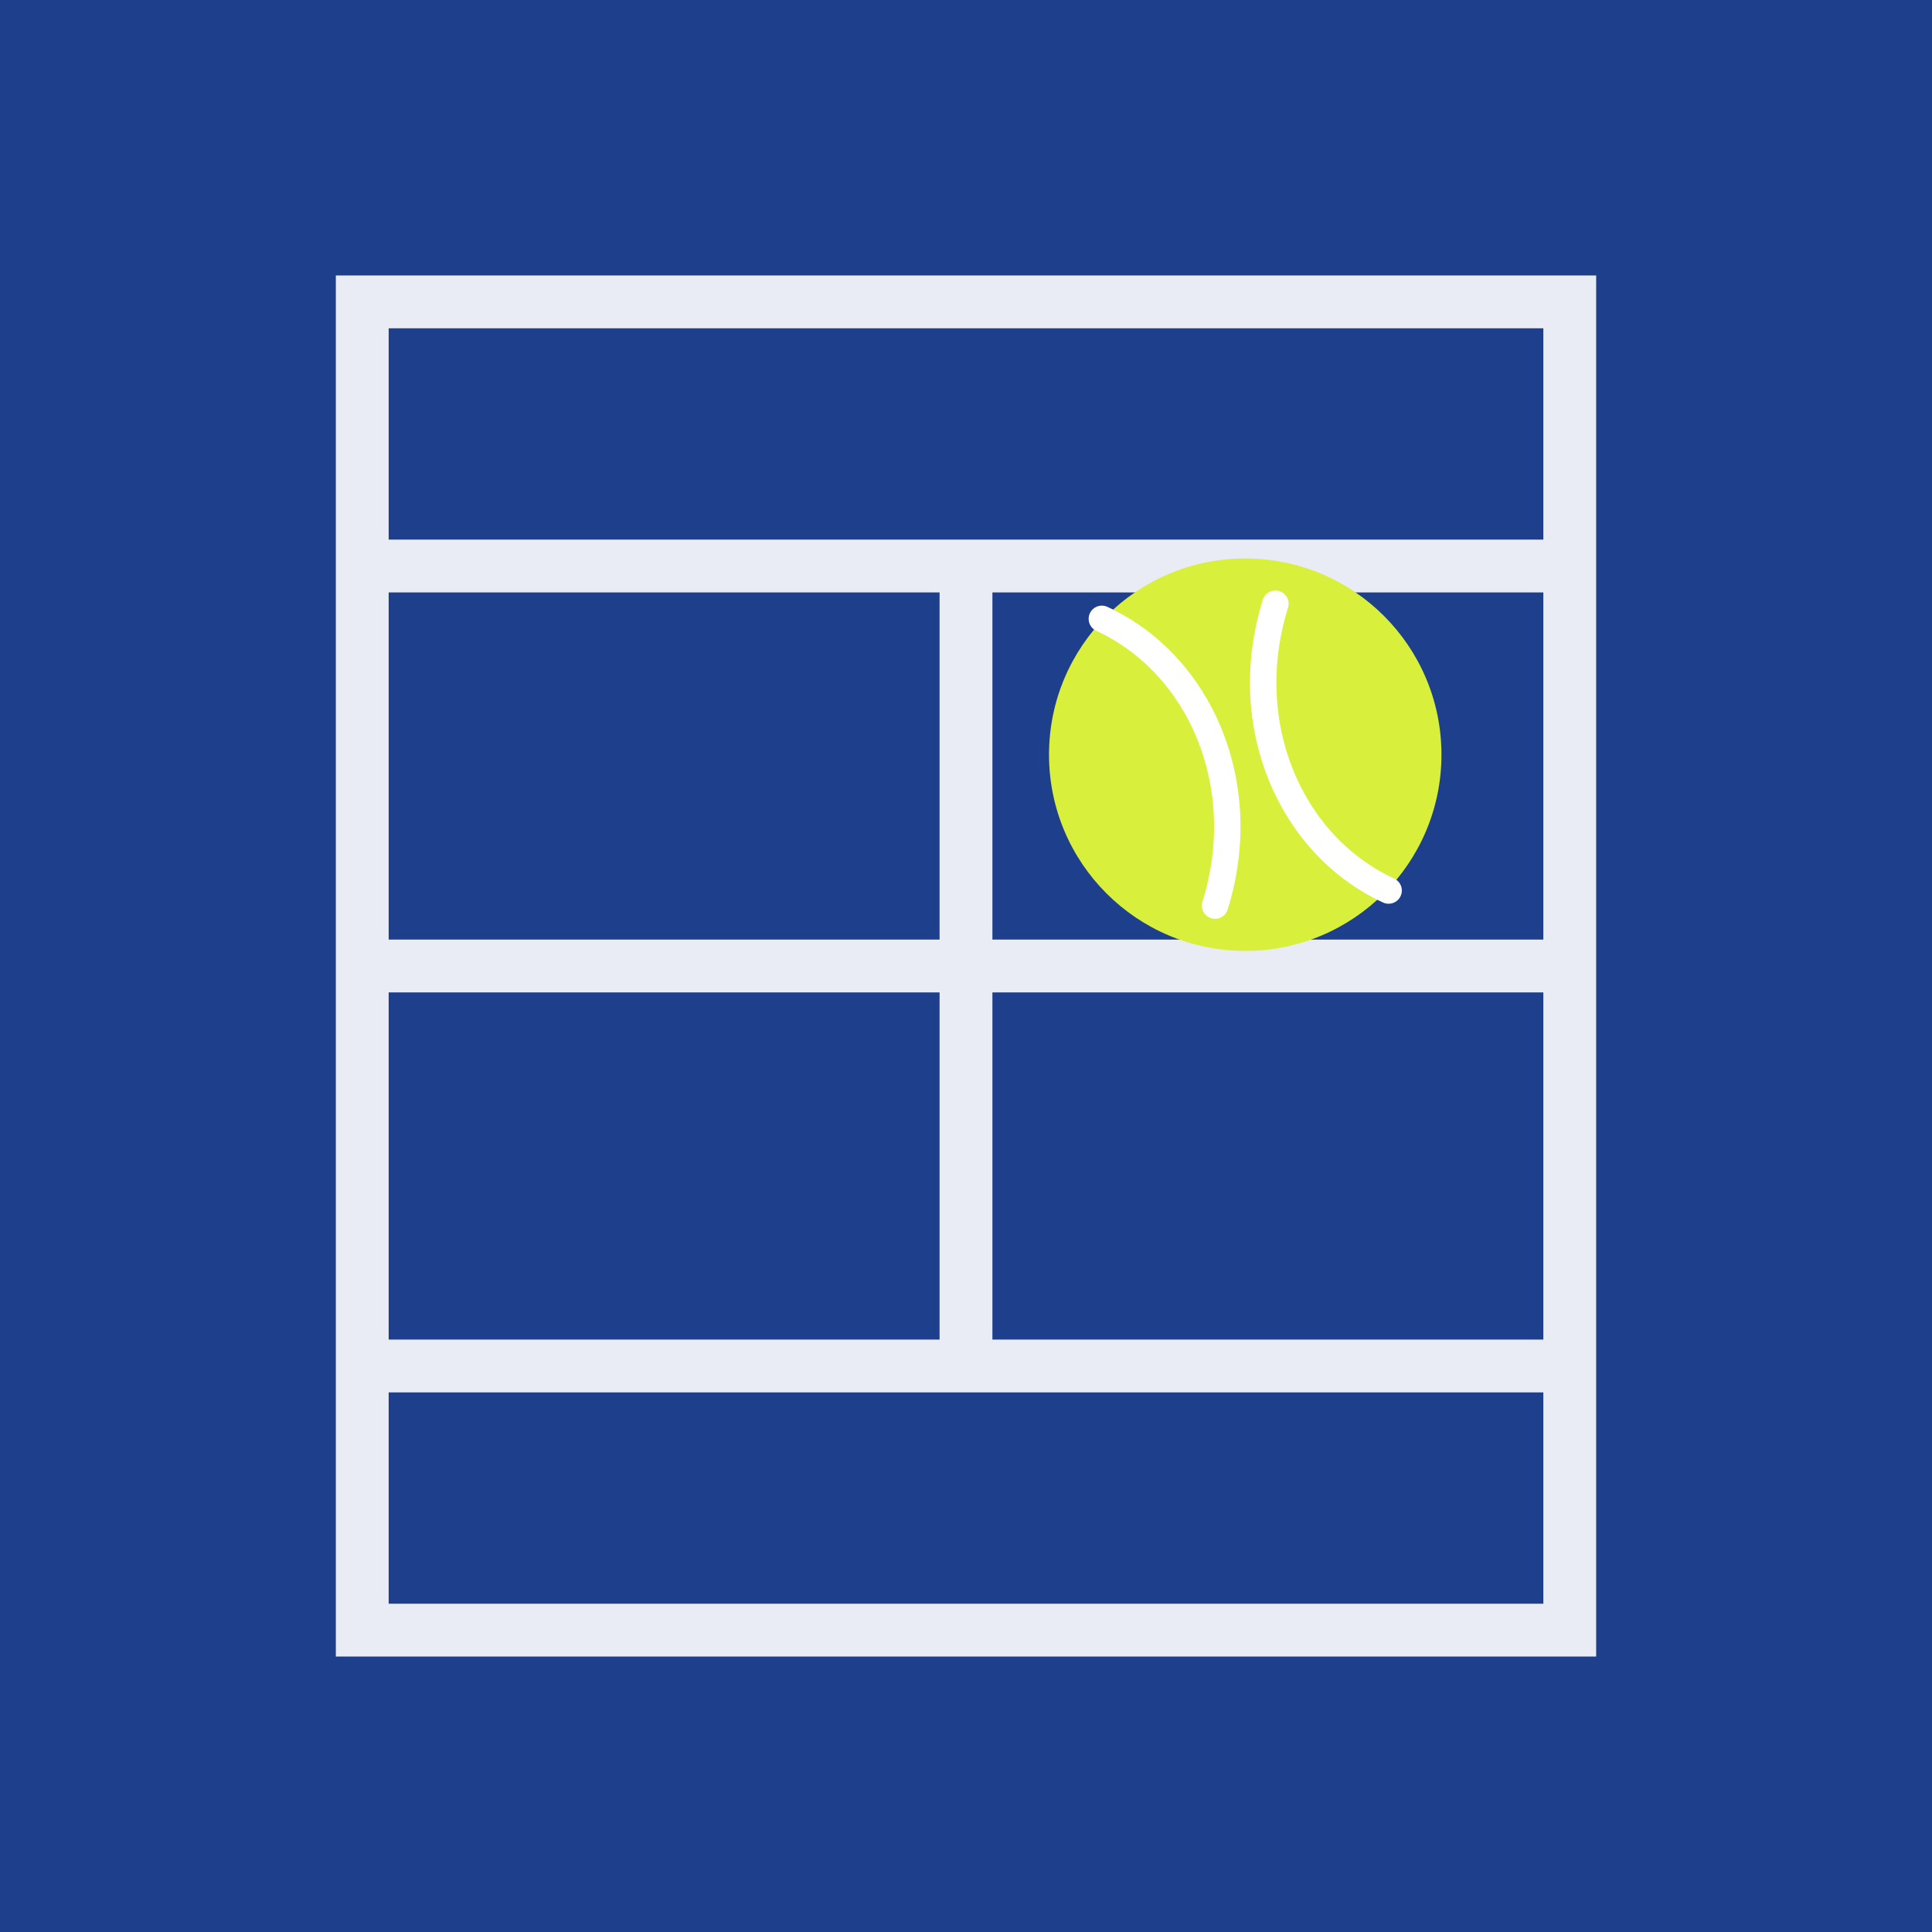
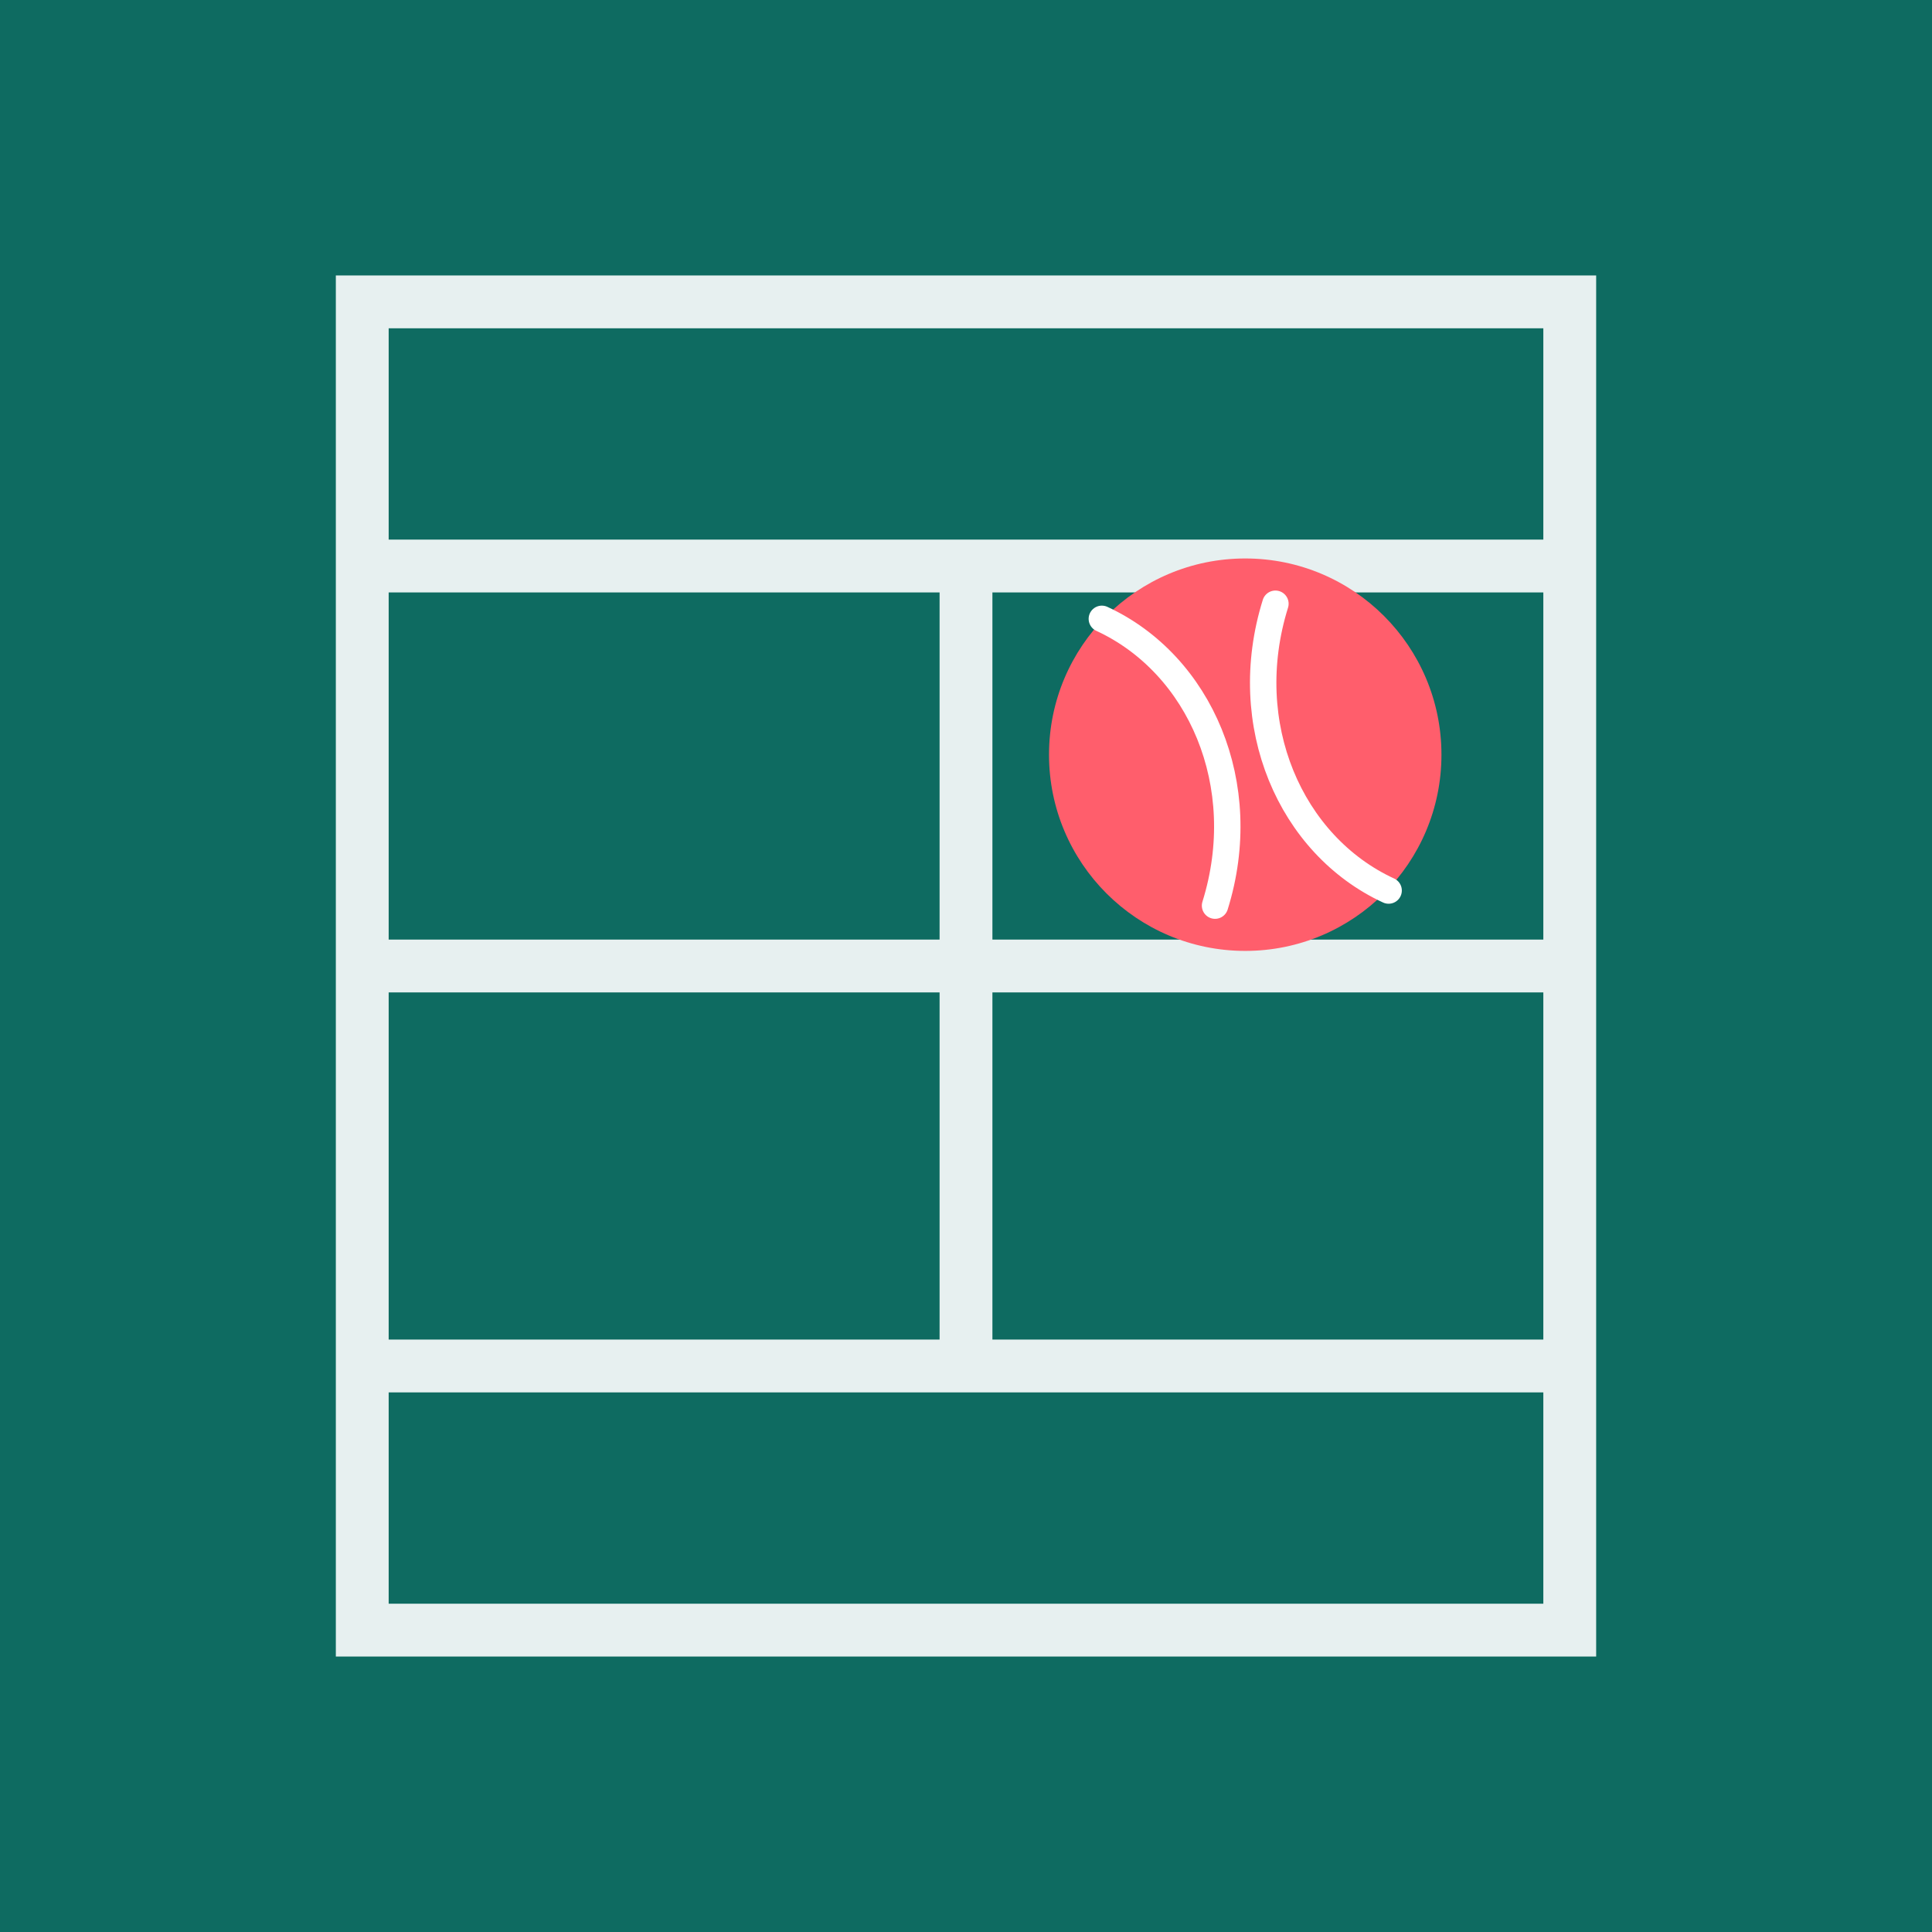
<svg xmlns="http://www.w3.org/2000/svg" viewBox="0 0 512 512">
-   <rect width="512" height="512" rx="0" fill="#1D3F8C" />
+   <rect width="512" height="512" rx="0" fill="#0E6B61" />
  <g fill="none" stroke="#FFFFFF" stroke-width="14" opacity=".9">
    <rect x="96" y="80" width="320" height="352" />
    <line x1="96" y1="256" x2="416" y2="256" />
    <line x1="256" y1="150" x2="256" y2="362" />
    <line x1="96" y1="150" x2="416" y2="150" />
    <line x1="96" y1="362" x2="416" y2="362" />
  </g>
-   <circle cx="330" cy="200" r="52" fill="#D8F03C" />
+   <circle cx="330" cy="200" r="52" fill="#FF5E6C" />
  <path d="M292 164c26 12 40 44 30 76M368 236c-26-12-40-44-30-76" fill="none" stroke="#FFFFFF" stroke-width="7" stroke-linecap="round" />
</svg>
